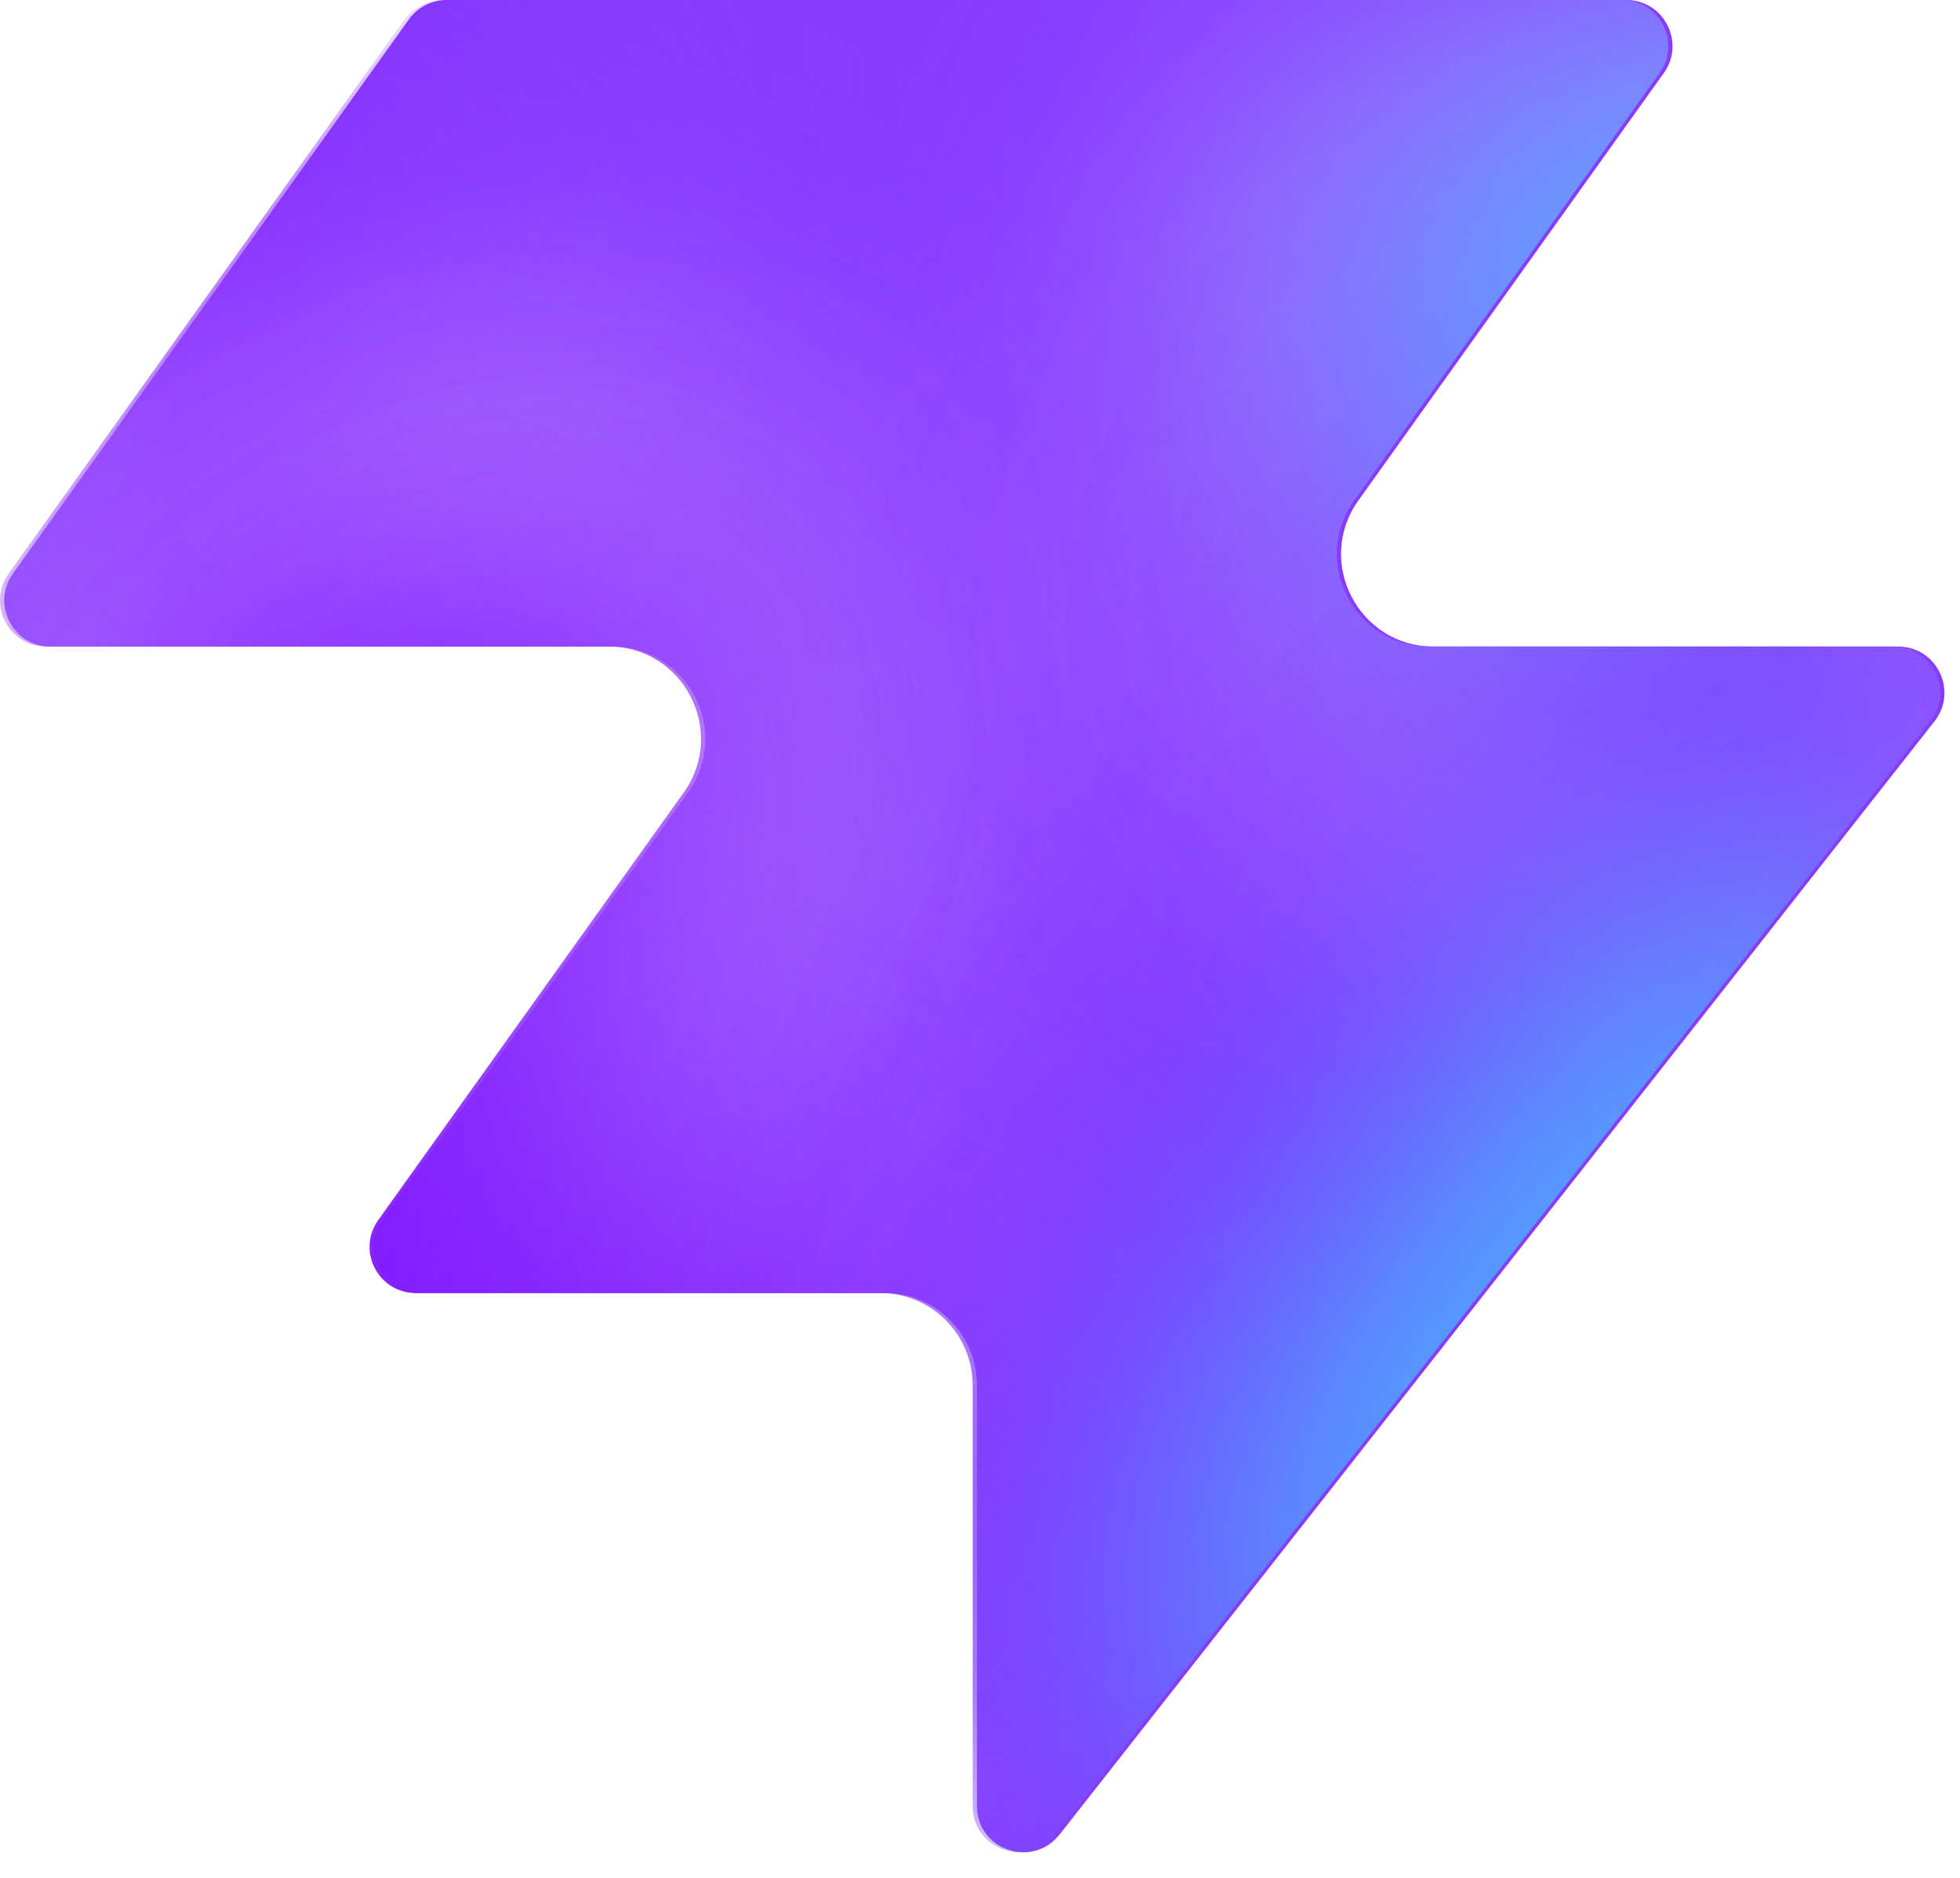
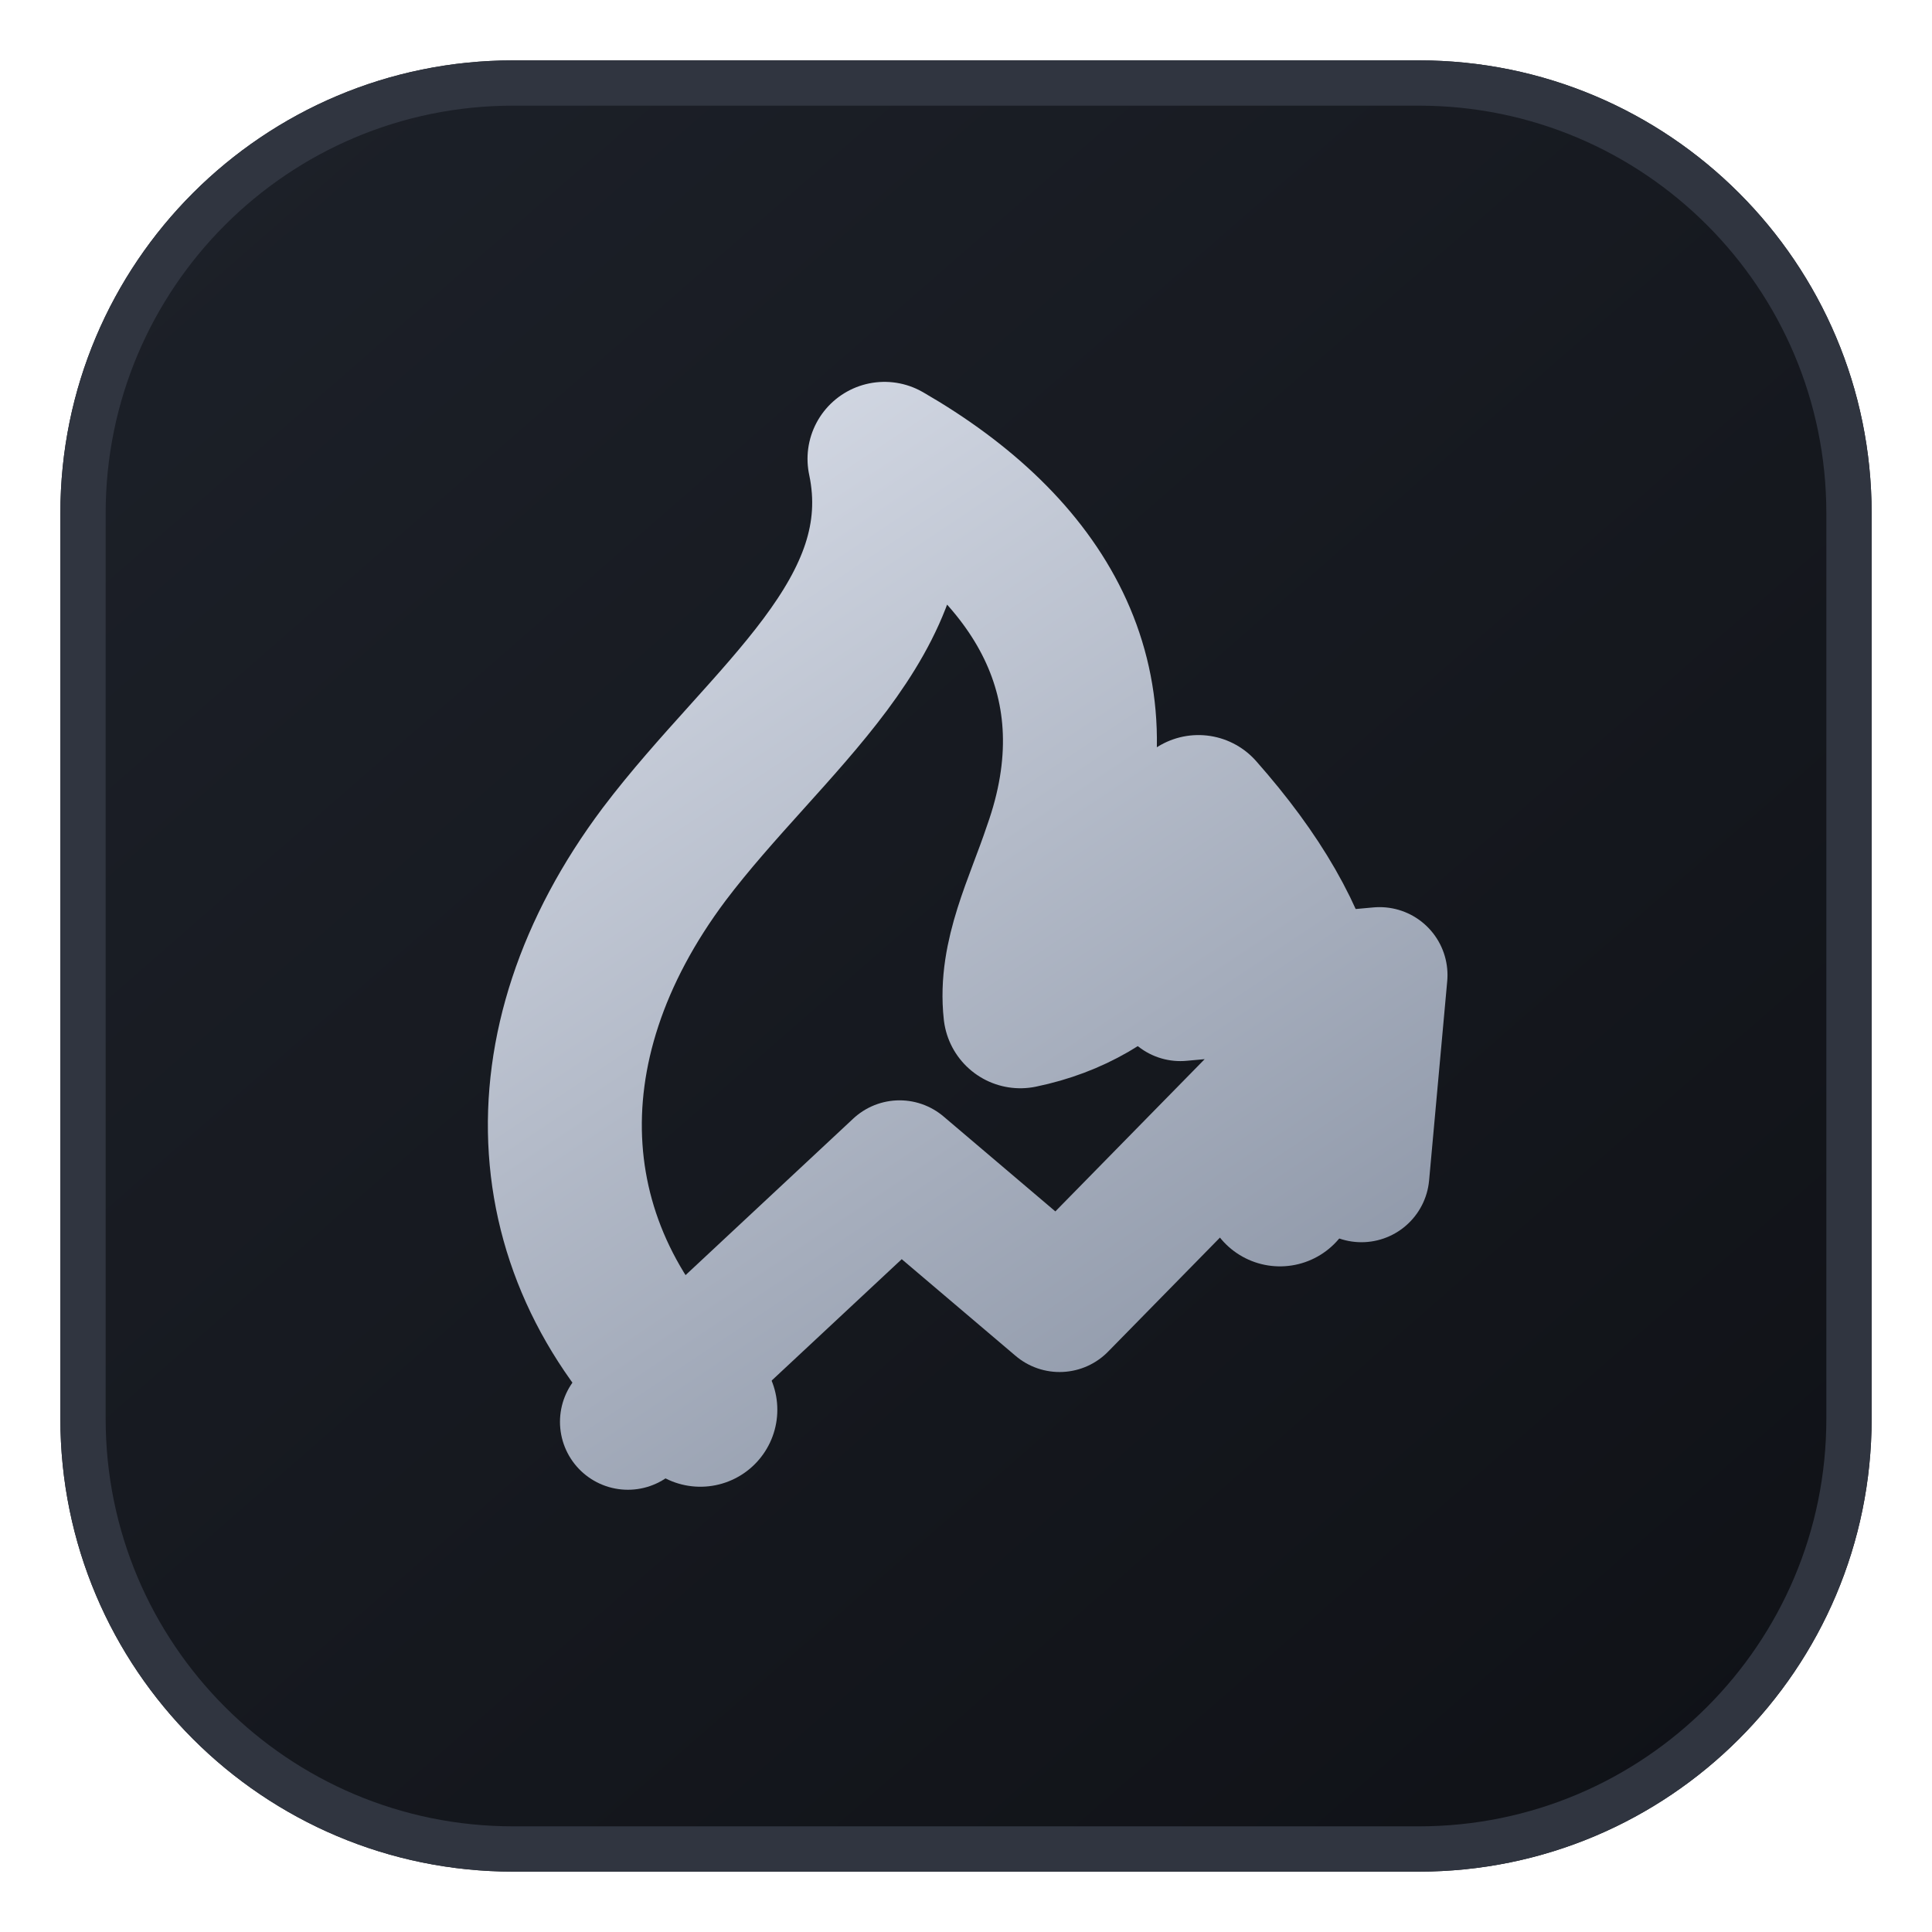
- <svg xmlns="http://www.w3.org/2000/svg" width="48" height="46" fill="none" viewBox="0 0 48 46">
-   <path fill="#863bff" d="M25.946 44.938c-.664.845-2.021.375-2.021-.698V33.937a2.26 2.26 0 0 0-2.262-2.262H10.287c-.92 0-1.456-1.04-.92-1.788l7.48-10.471c1.07-1.497 0-3.578-1.842-3.578H1.237c-.92 0-1.456-1.04-.92-1.788L10.013.474c.214-.297.556-.474.92-.474h28.894c.92 0 1.456 1.04.92 1.788l-7.48 10.471c-1.07 1.498 0 3.579 1.842 3.579h11.377c.943 0 1.473 1.088.89 1.83L25.947 44.94z" style="fill:#863bff;fill:color(display-p3 .525 .23 1);fill-opacity:1" />
-   <mask id="a" width="48" height="46" x="0" y="0" maskUnits="userSpaceOnUse" style="mask-type:alpha">
-     <path fill="#000" d="M25.842 44.938c-.664.844-2.021.375-2.021-.698V33.937a2.26 2.26 0 0 0-2.262-2.262H10.183c-.92 0-1.456-1.04-.92-1.788l7.48-10.471c1.07-1.498 0-3.579-1.842-3.579H1.133c-.92 0-1.456-1.04-.92-1.787L9.91.473c.214-.297.556-.474.92-.474h28.894c.92 0 1.456 1.04.92 1.788l-7.48 10.471c-1.07 1.498 0 3.578 1.842 3.578h11.377c.943 0 1.473 1.088.89 1.832L25.843 44.94z" style="fill:#000;fill-opacity:1" />
-   </mask>
-   <g mask="url(#a)">
-     <g filter="url(#b)">
-       <ellipse cx="5.508" cy="14.704" fill="#ede6ff" rx="5.508" ry="14.704" style="fill:#ede6ff;fill:color(display-p3 .927 .903 1);fill-opacity:1" transform="matrix(.00324 1 1 -.00324 -4.47 31.516)" />
-     </g>
-     <g filter="url(#c)">
-       <ellipse cx="10.399" cy="29.851" fill="#ede6ff" rx="10.399" ry="29.851" style="fill:#ede6ff;fill:color(display-p3 .927 .903 1);fill-opacity:1" transform="matrix(.00324 1 1 -.00324 -39.328 7.883)" />
-     </g>
-     <g filter="url(#d)">
-       <ellipse cx="5.508" cy="30.487" fill="#7e14ff" rx="5.508" ry="30.487" style="fill:#7e14ff;fill:color(display-p3 .492 .077 1);fill-opacity:1" transform="rotate(89.814 -25.913 -14.639)scale(1 -1)" />
-     </g>
-     <g filter="url(#e)">
-       <ellipse cx="5.508" cy="30.599" fill="#7e14ff" rx="5.508" ry="30.599" style="fill:#7e14ff;fill:color(display-p3 .492 .077 1);fill-opacity:1" transform="rotate(89.814 -32.644 -3.334)scale(1 -1)" />
-     </g>
-     <g filter="url(#f)">
-       <ellipse cx="5.508" cy="30.599" fill="#7e14ff" rx="5.508" ry="30.599" style="fill:#7e14ff;fill:color(display-p3 .492 .077 1);fill-opacity:1" transform="matrix(.00324 1 1 -.00324 -34.34 30.47)" />
-     </g>
-     <g filter="url(#g)">
-       <ellipse cx="14.072" cy="22.078" fill="#ede6ff" rx="14.072" ry="22.078" style="fill:#ede6ff;fill:color(display-p3 .927 .903 1);fill-opacity:1" transform="rotate(93.35 24.506 48.493)scale(-1 1)" />
-     </g>
-     <g filter="url(#h)">
-       <ellipse cx="3.47" cy="21.501" fill="#7e14ff" rx="3.47" ry="21.501" style="fill:#7e14ff;fill:color(display-p3 .492 .077 1);fill-opacity:1" transform="rotate(89.009 28.708 47.59)scale(-1 1)" />
-     </g>
-     <g filter="url(#i)">
-       <ellipse cx="3.47" cy="21.501" fill="#7e14ff" rx="3.47" ry="21.501" style="fill:#7e14ff;fill:color(display-p3 .492 .077 1);fill-opacity:1" transform="rotate(89.009 28.708 47.59)scale(-1 1)" />
-     </g>
-     <g filter="url(#j)">
-       <ellipse cx=".387" cy="8.972" fill="#7e14ff" rx="4.407" ry="29.108" style="fill:#7e14ff;fill:color(display-p3 .492 .077 1);fill-opacity:1" transform="rotate(39.51 .387 8.972)" />
-     </g>
-     <g filter="url(#k)">
-       <ellipse cx="47.523" cy="-6.092" fill="#7e14ff" rx="4.407" ry="29.108" style="fill:#7e14ff;fill:color(display-p3 .492 .077 1);fill-opacity:1" transform="rotate(37.892 47.523 -6.092)" />
-     </g>
-     <g filter="url(#l)">
-       <ellipse cx="41.412" cy="6.333" fill="#47bfff" rx="5.971" ry="9.665" style="fill:#47bfff;fill:color(display-p3 .28 .748 1);fill-opacity:1" transform="rotate(37.892 41.412 6.333)" />
-     </g>
-     <g filter="url(#m)">
-       <ellipse cx="-1.879" cy="38.332" fill="#7e14ff" rx="4.407" ry="29.108" style="fill:#7e14ff;fill:color(display-p3 .492 .077 1);fill-opacity:1" transform="rotate(37.892 -1.88 38.332)" />
-     </g>
-     <g filter="url(#n)">
-       <ellipse cx="-1.879" cy="38.332" fill="#7e14ff" rx="4.407" ry="29.108" style="fill:#7e14ff;fill:color(display-p3 .492 .077 1);fill-opacity:1" transform="rotate(37.892 -1.88 38.332)" />
-     </g>
-     <g filter="url(#o)">
-       <ellipse cx="35.651" cy="29.907" fill="#7e14ff" rx="4.407" ry="29.108" style="fill:#7e14ff;fill:color(display-p3 .492 .077 1);fill-opacity:1" transform="rotate(37.892 35.651 29.907)" />
-     </g>
-     <g filter="url(#p)">
-       <ellipse cx="38.418" cy="32.4" fill="#47bfff" rx="5.971" ry="15.297" style="fill:#47bfff;fill:color(display-p3 .28 .748 1);fill-opacity:1" transform="rotate(37.892 38.418 32.4)" />
-     </g>
-   </g>
+ <svg xmlns="http://www.w3.org/2000/svg" viewBox="0 0 64 64" fill="none">
  <defs>
-     <filter id="b" width="60.045" height="41.654" x="-19.77" y="16.149" color-interpolation-filters="sRGB" filterUnits="userSpaceOnUse">
-       <feFlood flood-opacity="0" result="BackgroundImageFix" />
-       <feBlend in="SourceGraphic" in2="BackgroundImageFix" result="shape" />
-       <feGaussianBlur result="effect1_foregroundBlur_2002_17158" stdDeviation="7.659" />
-     </filter>
-     <filter id="c" width="90.34" height="51.437" x="-54.613" y="-7.533" color-interpolation-filters="sRGB" filterUnits="userSpaceOnUse">
-       <feFlood flood-opacity="0" result="BackgroundImageFix" />
-       <feBlend in="SourceGraphic" in2="BackgroundImageFix" result="shape" />
-       <feGaussianBlur result="effect1_foregroundBlur_2002_17158" stdDeviation="7.659" />
-     </filter>
-     <filter id="d" width="79.355" height="29.4" x="-49.64" y="2.03" color-interpolation-filters="sRGB" filterUnits="userSpaceOnUse">
-       <feFlood flood-opacity="0" result="BackgroundImageFix" />
-       <feBlend in="SourceGraphic" in2="BackgroundImageFix" result="shape" />
-       <feGaussianBlur result="effect1_foregroundBlur_2002_17158" stdDeviation="4.596" />
-     </filter>
-     <filter id="e" width="79.579" height="29.4" x="-45.045" y="20.029" color-interpolation-filters="sRGB" filterUnits="userSpaceOnUse">
-       <feFlood flood-opacity="0" result="BackgroundImageFix" />
-       <feBlend in="SourceGraphic" in2="BackgroundImageFix" result="shape" />
-       <feGaussianBlur result="effect1_foregroundBlur_2002_17158" stdDeviation="4.596" />
-     </filter>
-     <filter id="f" width="79.579" height="29.4" x="-43.513" y="21.178" color-interpolation-filters="sRGB" filterUnits="userSpaceOnUse">
-       <feFlood flood-opacity="0" result="BackgroundImageFix" />
-       <feBlend in="SourceGraphic" in2="BackgroundImageFix" result="shape" />
-       <feGaussianBlur result="effect1_foregroundBlur_2002_17158" stdDeviation="4.596" />
-     </filter>
-     <filter id="g" width="74.749" height="58.852" x="15.756" y="-17.901" color-interpolation-filters="sRGB" filterUnits="userSpaceOnUse">
-       <feFlood flood-opacity="0" result="BackgroundImageFix" />
-       <feBlend in="SourceGraphic" in2="BackgroundImageFix" result="shape" />
-       <feGaussianBlur result="effect1_foregroundBlur_2002_17158" stdDeviation="7.659" />
-     </filter>
-     <filter id="h" width="61.377" height="25.362" x="23.548" y="2.284" color-interpolation-filters="sRGB" filterUnits="userSpaceOnUse">
-       <feFlood flood-opacity="0" result="BackgroundImageFix" />
-       <feBlend in="SourceGraphic" in2="BackgroundImageFix" result="shape" />
-       <feGaussianBlur result="effect1_foregroundBlur_2002_17158" stdDeviation="4.596" />
-     </filter>
-     <filter id="i" width="61.377" height="25.362" x="23.548" y="2.284" color-interpolation-filters="sRGB" filterUnits="userSpaceOnUse">
-       <feFlood flood-opacity="0" result="BackgroundImageFix" />
-       <feBlend in="SourceGraphic" in2="BackgroundImageFix" result="shape" />
-       <feGaussianBlur result="effect1_foregroundBlur_2002_17158" stdDeviation="4.596" />
-     </filter>
-     <filter id="j" width="56.045" height="63.649" x="-27.636" y="-22.853" color-interpolation-filters="sRGB" filterUnits="userSpaceOnUse">
-       <feFlood flood-opacity="0" result="BackgroundImageFix" />
-       <feBlend in="SourceGraphic" in2="BackgroundImageFix" result="shape" />
-       <feGaussianBlur result="effect1_foregroundBlur_2002_17158" stdDeviation="4.596" />
-     </filter>
-     <filter id="k" width="54.814" height="64.646" x="20.116" y="-38.415" color-interpolation-filters="sRGB" filterUnits="userSpaceOnUse">
-       <feFlood flood-opacity="0" result="BackgroundImageFix" />
-       <feBlend in="SourceGraphic" in2="BackgroundImageFix" result="shape" />
-       <feGaussianBlur result="effect1_foregroundBlur_2002_17158" stdDeviation="4.596" />
-     </filter>
-     <filter id="l" width="33.541" height="35.313" x="24.641" y="-11.323" color-interpolation-filters="sRGB" filterUnits="userSpaceOnUse">
-       <feFlood flood-opacity="0" result="BackgroundImageFix" />
-       <feBlend in="SourceGraphic" in2="BackgroundImageFix" result="shape" />
-       <feGaussianBlur result="effect1_foregroundBlur_2002_17158" stdDeviation="4.596" />
-     </filter>
-     <filter id="m" width="54.814" height="64.646" x="-29.286" y="6.009" color-interpolation-filters="sRGB" filterUnits="userSpaceOnUse">
-       <feFlood flood-opacity="0" result="BackgroundImageFix" />
-       <feBlend in="SourceGraphic" in2="BackgroundImageFix" result="shape" />
-       <feGaussianBlur result="effect1_foregroundBlur_2002_17158" stdDeviation="4.596" />
-     </filter>
-     <filter id="n" width="54.814" height="64.646" x="-29.286" y="6.009" color-interpolation-filters="sRGB" filterUnits="userSpaceOnUse">
-       <feFlood flood-opacity="0" result="BackgroundImageFix" />
-       <feBlend in="SourceGraphic" in2="BackgroundImageFix" result="shape" />
-       <feGaussianBlur result="effect1_foregroundBlur_2002_17158" stdDeviation="4.596" />
-     </filter>
-     <filter id="o" width="54.814" height="64.646" x="8.244" y="-2.416" color-interpolation-filters="sRGB" filterUnits="userSpaceOnUse">
-       <feFlood flood-opacity="0" result="BackgroundImageFix" />
-       <feBlend in="SourceGraphic" in2="BackgroundImageFix" result="shape" />
-       <feGaussianBlur result="effect1_foregroundBlur_2002_17158" stdDeviation="4.596" />
-     </filter>
-     <filter id="p" width="39.409" height="43.623" x="18.713" y="10.588" color-interpolation-filters="sRGB" filterUnits="userSpaceOnUse">
-       <feFlood flood-opacity="0" result="BackgroundImageFix" />
-       <feBlend in="SourceGraphic" in2="BackgroundImageFix" result="shape" />
-       <feGaussianBlur result="effect1_foregroundBlur_2002_17158" stdDeviation="4.596" />
-     </filter>
+     <linearGradient id="tile" x1="8" y1="5" x2="56" y2="60" gradientUnits="userSpaceOnUse">
+       <stop stop-color="#1C2028" />
+       <stop offset="1" stop-color="#101217" />
+     </linearGradient>
+     <linearGradient id="mark" x1="20" y1="13" x2="46" y2="52" gradientUnits="userSpaceOnUse">
+       <stop stop-color="#D8DDE8" />
+       <stop offset="1" stop-color="#818B9D" />
+     </linearGradient>
  </defs>
+   <rect x="2" y="2" width="60" height="60" rx="15" fill="url(#tile)" />
+   <rect x="2.75" y="2.75" width="58.5" height="58.5" rx="14.25" stroke="#303540" stroke-width="1.5" />
+   <path d="M23.2 46.7C17.7 41.8 17.2 34.7 22 28.3C25.4 23.8 30.4 20.4 29.3 15.2C34.5 18.2 37.1 22.6 35.1 28.2C34.5 30 33.6 31.7 33.8 33.5C37.2 32.8 39.3 30.2 39.7 26.9C43.5 31.2 44.5 35.1 42.4 39.4" stroke="url(#mark)" stroke-width="5.1" stroke-linecap="round" stroke-linejoin="round" />
+   <path d="M20.8 47.1L29.8 38.7L35.1 43.2L45.3 32.8M39.1 32.9L45.7 32.3L45.1 38.9" stroke="url(#mark)" stroke-width="4.5" stroke-linecap="round" stroke-linejoin="round" />
</svg>
